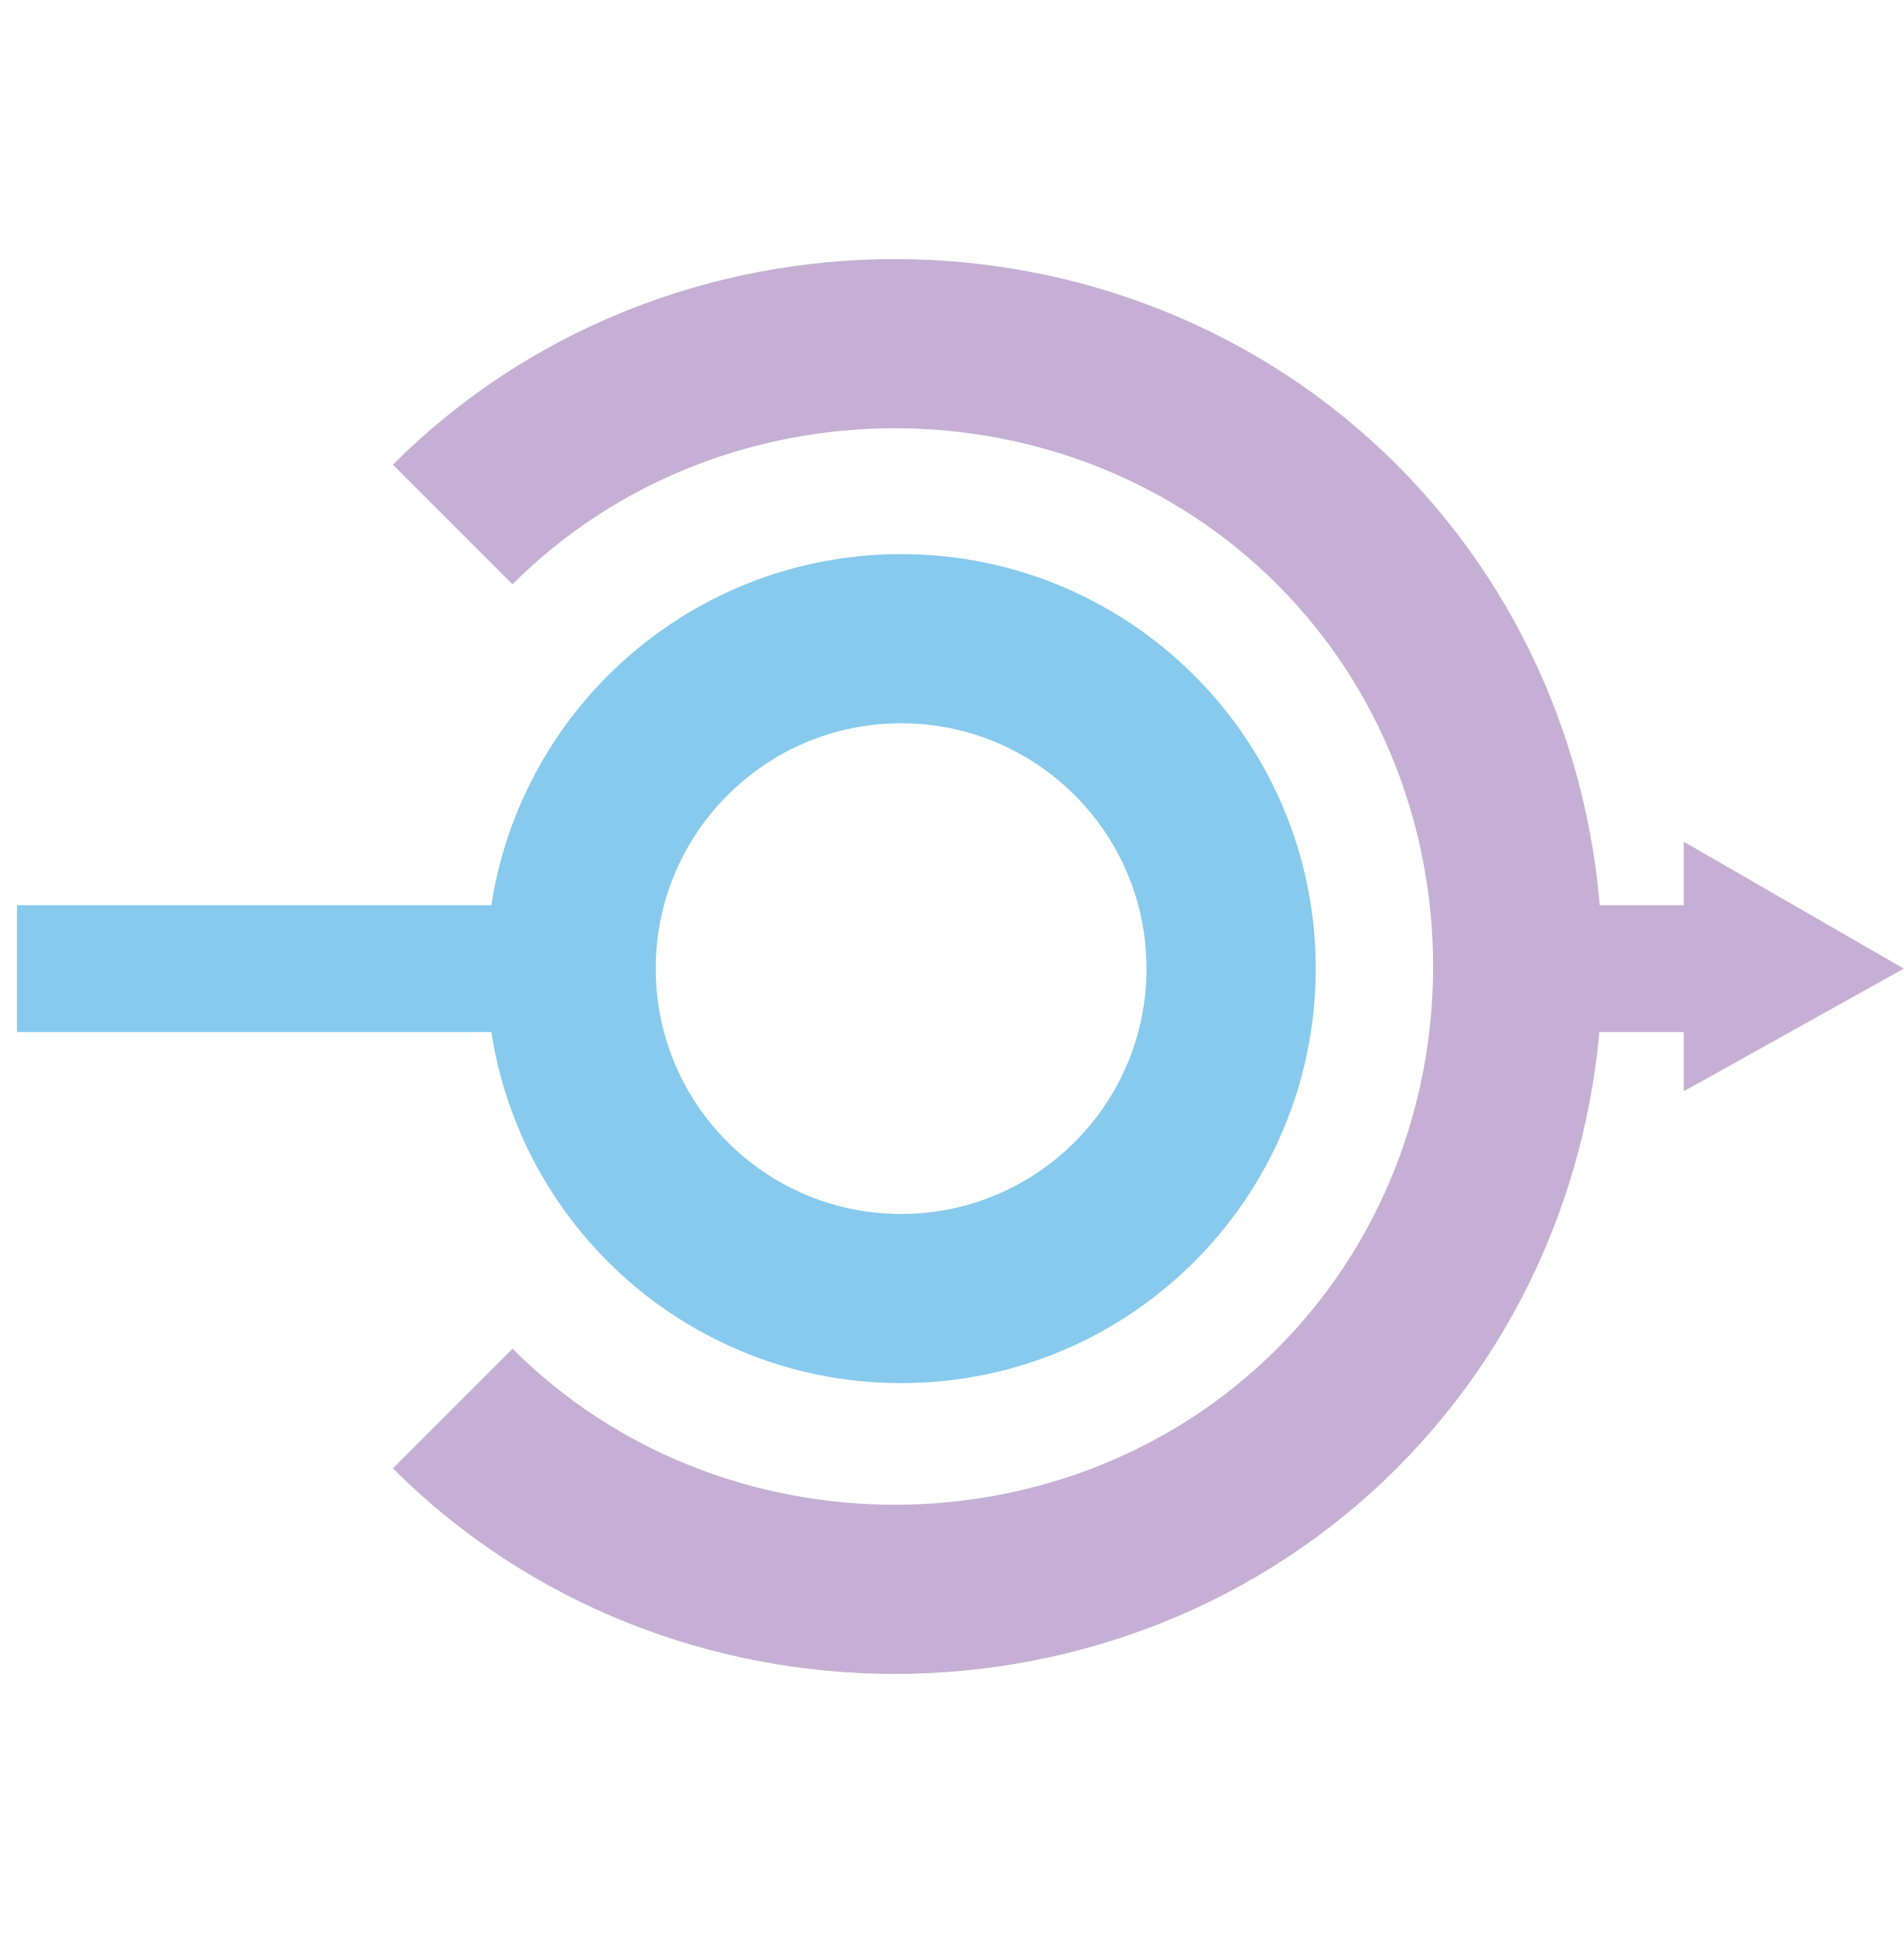
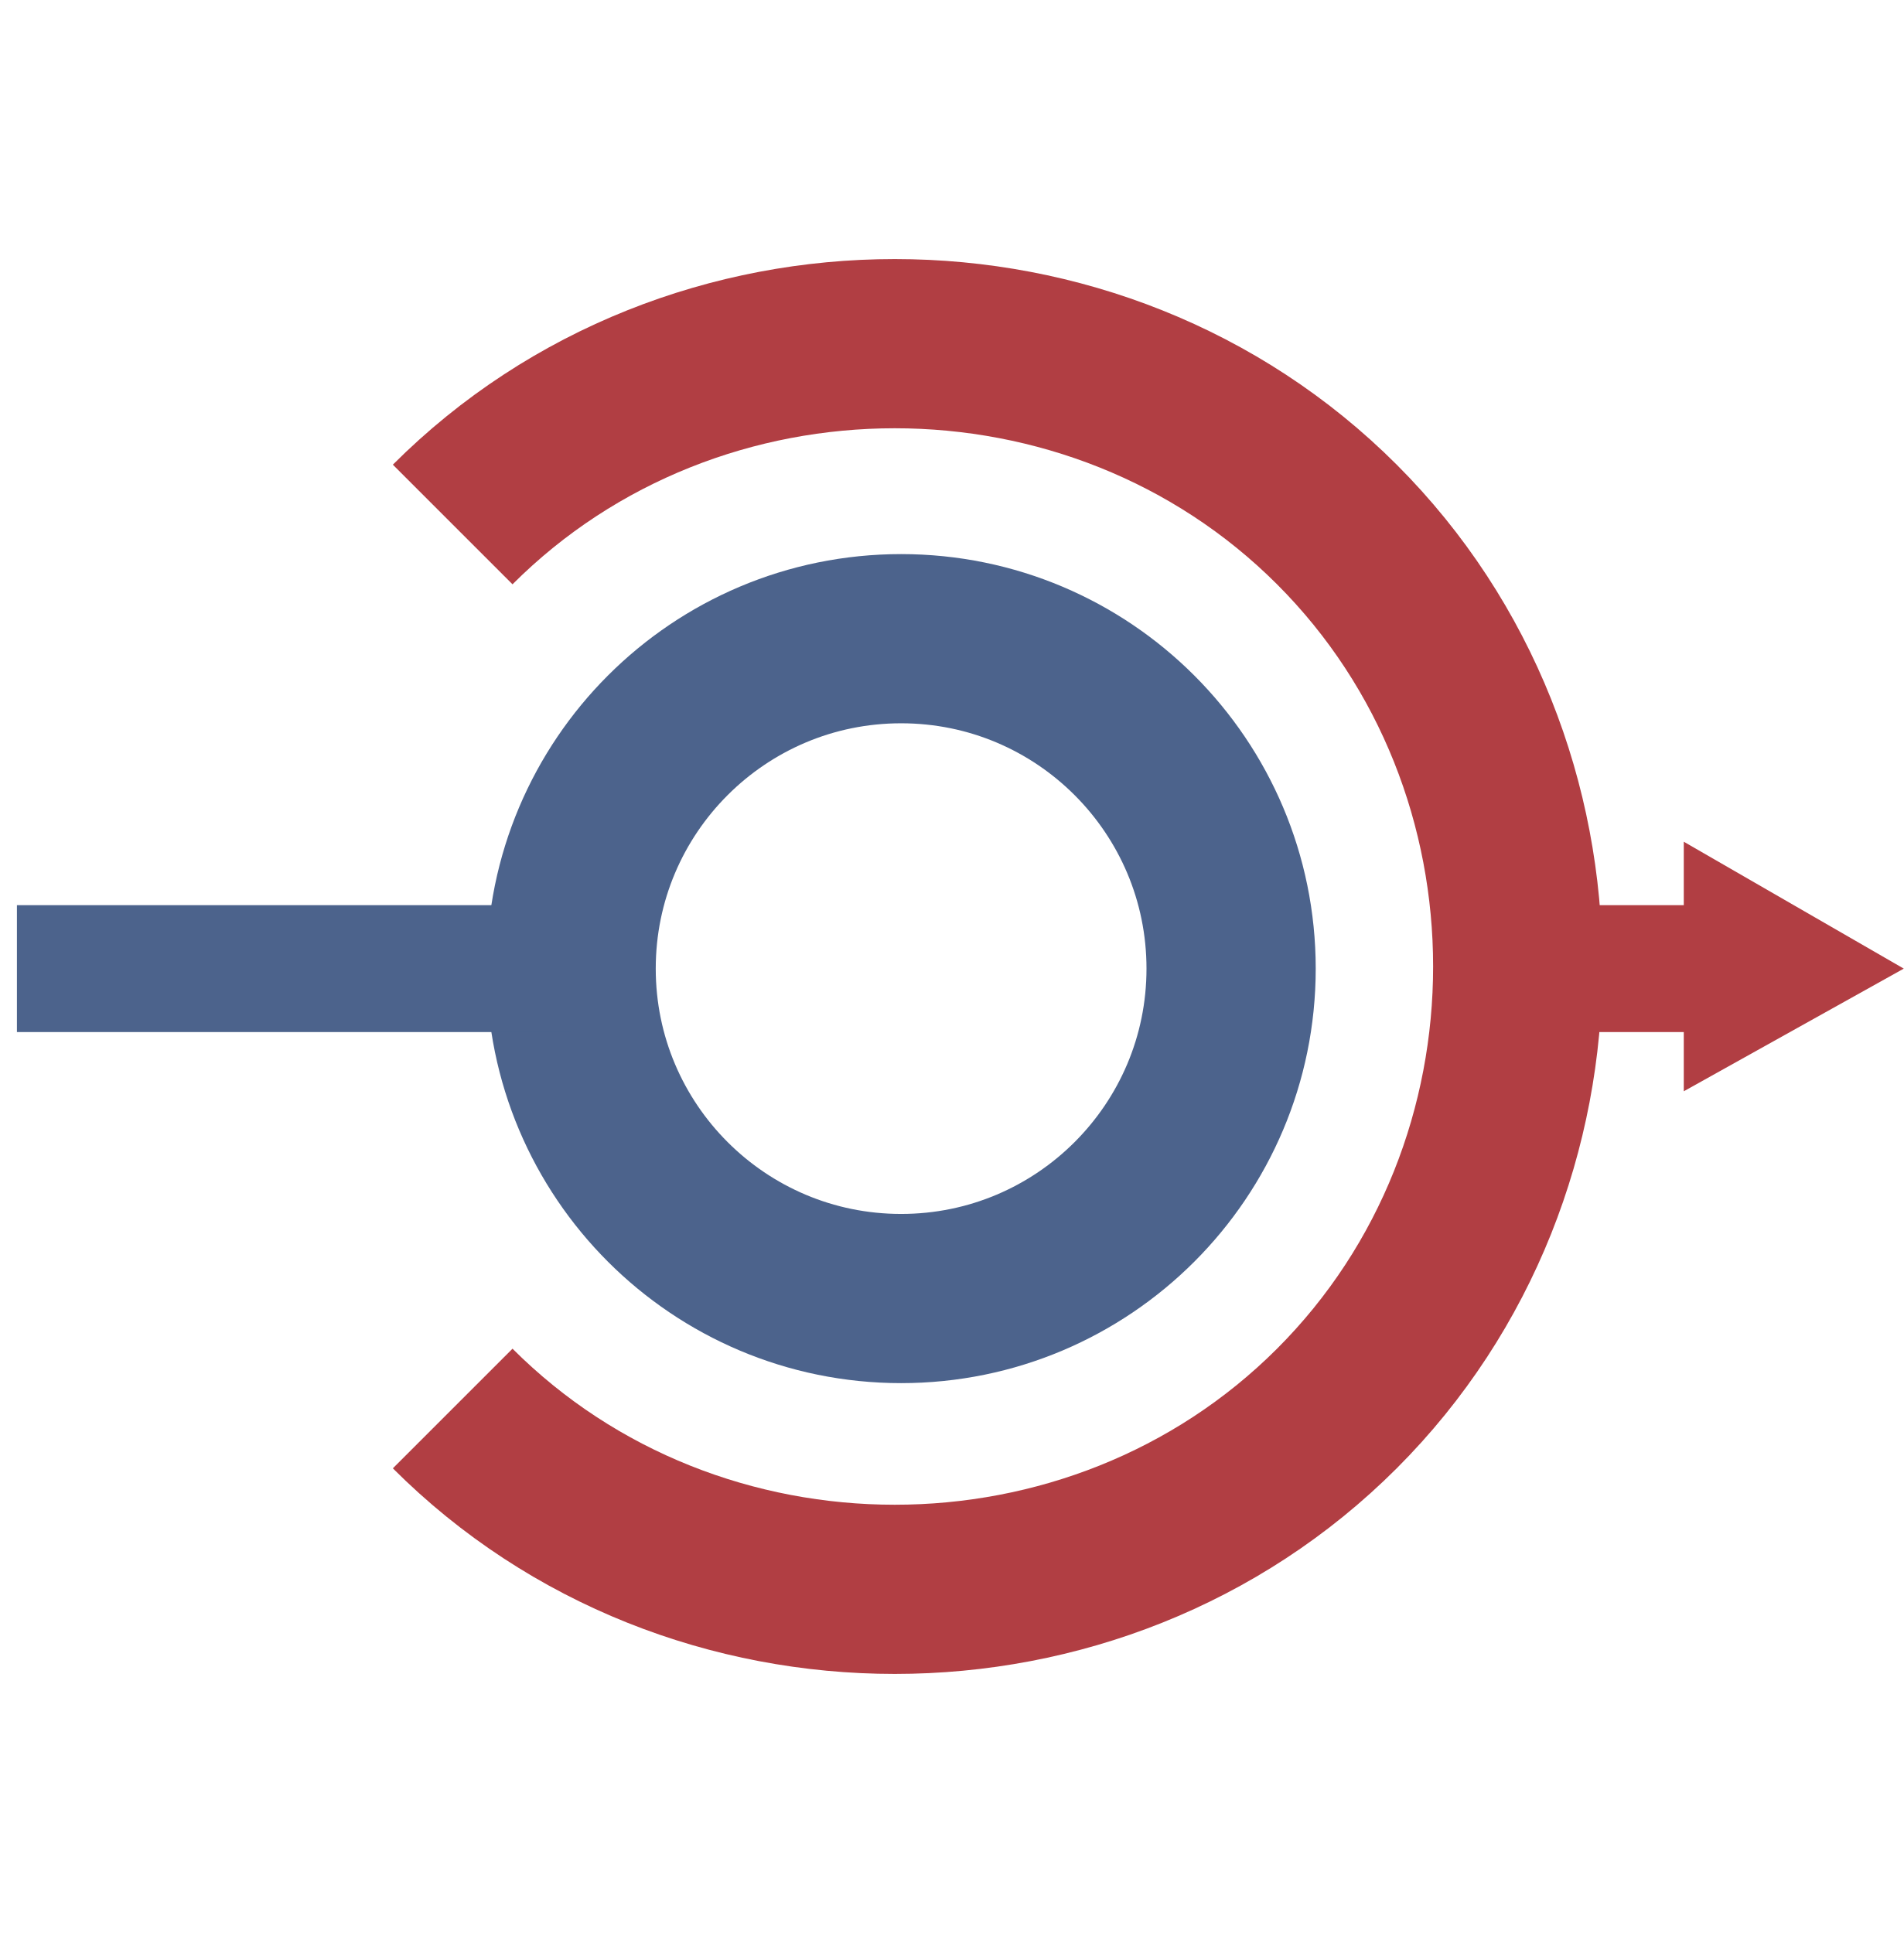
<svg xmlns="http://www.w3.org/2000/svg" id="_图层_1" data-name=" 图层 1" version="1.1" viewBox="0 0 45 45.7">
  <defs>
    <style>
      .cls-1, .cls-2 {
        stroke-width: 3px;
      }

      .cls-1, .cls-2, .cls-3, .cls-4 {
        fill: none;
        stroke-miterlimit: 10;
      }

-       .cls-1, .cls-3 {
-         stroke: #c6afd4;
+       .cls-1, .cls-4 {
+         stroke: #b13e43;
      }

-       .cls-2, .cls-4 {
-         stroke: #87caed;
+       .cls-5 {
+         fill: #b13e43;
+         stroke-width: 0px;
+       }
+ 
+       .cls-2, .cls-3 {
+         stroke: #4c638c;
      }

      .cls-3, .cls-4 {
        stroke-width: 4px;
      }
- 
-       .cls-5 {
-         fill: #c6afd4;
-         stroke-width: 0px;
-       }
    </style>
  </defs>
  <g>
-     <circle class="cls-4" cx="21.3" cy="22.9" r="7.8" />
+     <circle class="cls-3" cx="21.3" cy="22.9" r="7.8" />
    <line class="cls-2" x1="13.5" y1="22.9" x2=".4" y2="22.9" />
  </g>
  <g>
-     <path class="cls-3" d="M10.7,33.3c5.7,5.7,15.2,5.7,20.9,0,5.7-5.7,5.7-15.2,0-20.9-5.7-5.7-15.2-5.7-20.9,0" />
+     <path class="cls-4" d="M10.7,33.3c5.7,5.7,15.2,5.7,20.9,0,5.7-5.7,5.7-15.2,0-20.9-5.7-5.7-15.2-5.7-20.9,0" />
    <g>
      <line class="cls-1" x1="35.9" y1="22.9" x2="40.7" y2="22.9" />
      <polygon class="cls-5" points="39.8 25.8 45 22.9 39.8 19.9 39.8 25.8" />
    </g>
  </g>
</svg>
